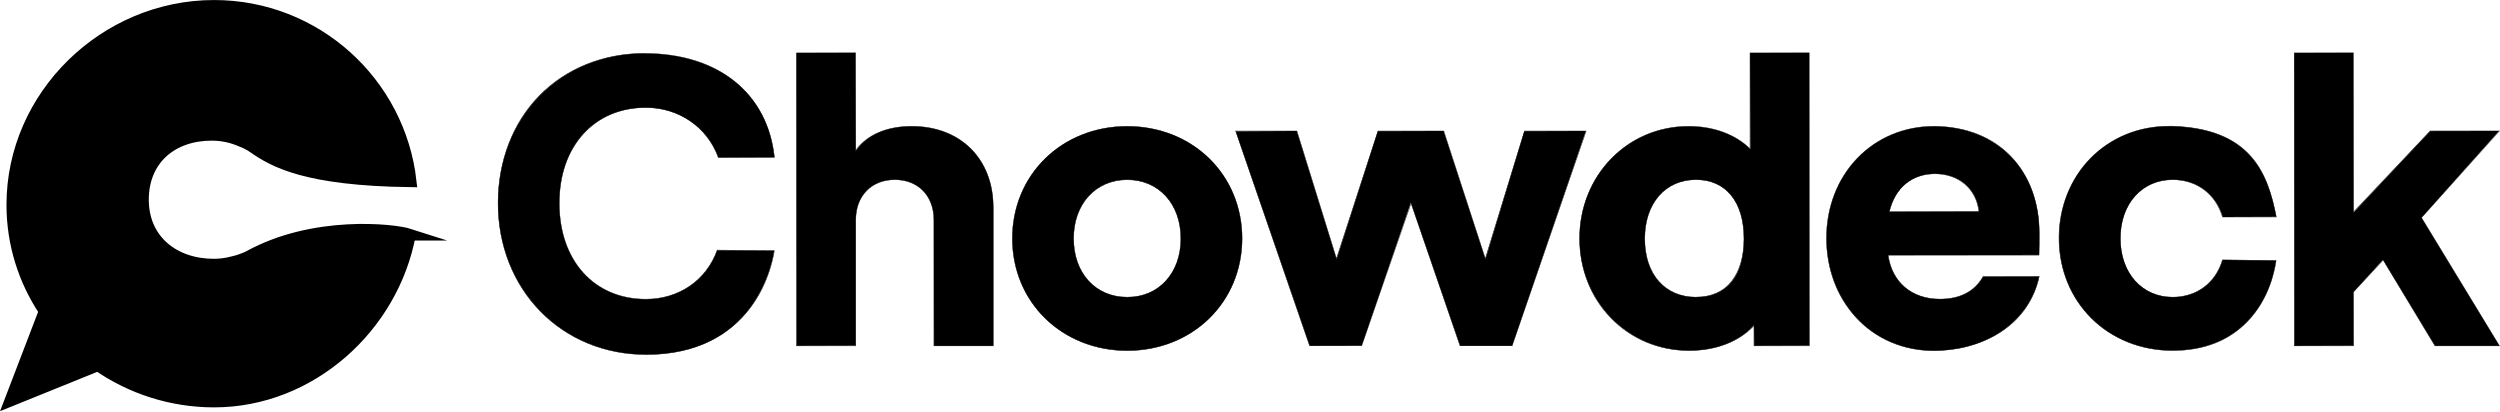
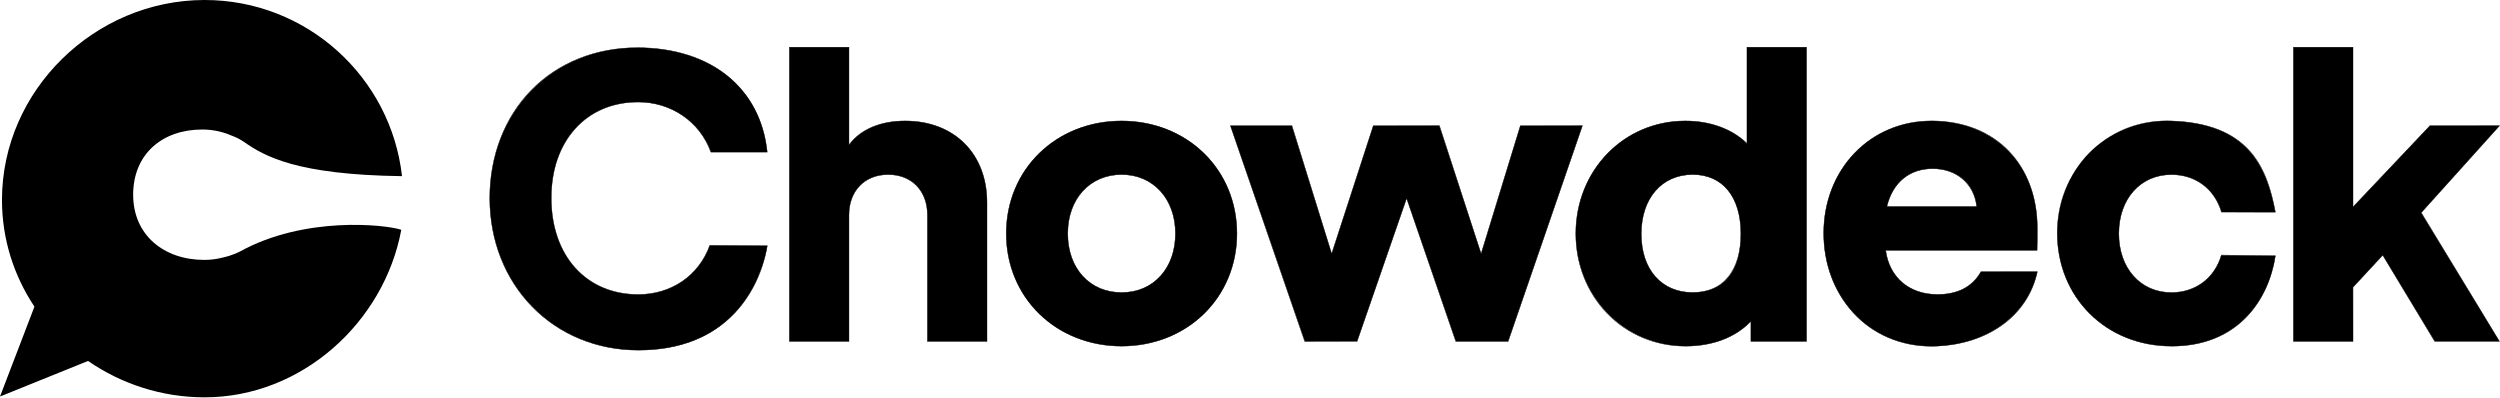
- <svg xmlns="http://www.w3.org/2000/svg" id="Layer_2" viewBox="0 0 399.3 65.68">
-   <defs>
-     <style>.cls-1{stroke:#000;stroke-miterlimit:10;stroke-width:1.87px;}</style>
-   </defs>
+ <svg xmlns="http://www.w3.org/2000/svg" id="Layer_2" viewBox="0 0 960.34 152.63">
  <g id="Layer_1-2">
-     <path class="cls-1" d="M65.47,37.48c-2.72,14.68-15.81,26.65-31.28,26.65-6.84,0-13.27-2.14-18.55-5.79h0s-13.99,5.66-13.99,5.66l5.48-14.3c-3.25-4.88-5.16-10.7-5.16-16.97C1.96,15.29,16.74.94,34.19.94c16.24,0,29.62,12.25,31.4,28.02-16.75-.22-21.84-3.15-25.12-5.44-.63-.44-1.29-.76-1.97-1.01-1.43-.63-3.01-.98-4.67-.98-6.42,0-11,3.95-11,10.37s4.89,10.37,11.32,10.37c1,0,1.97-.13,2.9-.37h0c1.68-.36,2.76-.96,2.76-.96,10.27-5.66,23.04-4.31,25.67-3.46Z" />
-     <path d="M103.16,56.63c-13.46,0-23.61-10.4-23.61-24.18s9.85-23.92,23.42-23.92c11.72,0,19.65,6.35,20.71,16.57l-8.94.04c-1.77-4.84-6.3-7.96-11.58-7.96-8.27,0-13.83,6.14-13.83,15.27s5.56,15.34,13.83,15.34c5.28,0,9.65-3,11.39-7.82l9.1.06c-.41,2.8-3.45,16.61-20.48,16.61h0Z" />
-     <path d="M102.97,8.55c12.73,0,19.72,7.32,20.68,16.54h-8.91c-1.63-4.52-5.93-7.96-11.58-7.96-8.28,0-13.86,6.21-13.86,15.31s5.58,15.37,13.86,15.37c5.65,0,9.79-3.32,11.42-7.84l9.07.08c-.95,6.04-5.73,16.54-20.48,16.55h0c-13.42,0-23.58-10.29-23.58-24.15s9.84-23.89,23.39-23.89M102.97,8.49c-6.58,0-12.55,2.39-16.82,6.74-4.28,4.36-6.63,10.47-6.63,17.21s2.41,12.86,6.77,17.32c4.36,4.45,10.35,6.9,16.87,6.9,6.53,0,11.74-2.03,15.47-6.03,3.71-3.97,4.79-8.72,5.08-10.57v-.07s-.06,0-.06,0l-9.07-.08h-.04s-.02.04-.02.04c-1.74,4.81-6.09,7.8-11.36,7.8-8.25,0-13.8-6.15-13.8-15.3,0-4.45,1.32-8.26,3.81-11.02,2.5-2.76,5.95-4.22,9.99-4.22,5.26,0,9.78,3.11,11.52,7.92l.02.04h9.02v-.07c-.5-4.77-2.56-8.85-5.95-11.77-3.66-3.16-8.78-4.83-14.8-4.83h0Z" />
-     <path d="M149.19,55.24l-.03-20.11c0-3.85-2.51-6.43-6.24-6.43s-6.24,2.58-6.24,6.43v20.07l-9.44.03-.03-46.76,9.44-.03.03,15.65c1.74-2.54,4.93-3.92,8.94-3.92,7.79,0,13.02,5.21,13.02,12.96v22.11h-9.44Z" />
-     <path d="M136.65,8.47v15.62c1.88-2.63,5.14-3.89,8.97-3.89,7.72,0,12.98,5.14,12.98,12.92v22.08h-9.41v-20.07c0-3.89-2.57-6.46-6.27-6.46s-6.27,2.57-6.27,6.46v20.07h-9.41V8.47h9.41M136.71,8.41h-9.54v46.86h9.54v-20.14c0-3.83,2.5-6.4,6.21-6.4s6.21,2.57,6.21,6.4v20.14h9.54v-22.14c0-7.77-5.24-12.99-13.05-12.99-3.93,0-7.08,1.33-8.91,3.76v-15.49h0Z" />
-     <path d="M180.04,55.99c-10.46,0-18.35-7.7-18.35-17.91s7.89-17.91,18.35-17.91,18.35,7.7,18.35,17.91-7.89,17.91-18.35,17.91ZM180.04,28.7c-5.04,0-8.56,3.86-8.56,9.38s3.52,9.38,8.56,9.38,8.56-3.86,8.56-9.38-3.52-9.38-8.56-9.38Z" />
-     <path d="M180.04,20.2c10.16,0,18.32,7.53,18.32,17.88s-8.15,17.88-18.32,17.88-18.32-7.53-18.32-17.88,8.15-17.88,18.32-17.88M180.04,47.49c5.14,0,8.59-3.89,8.59-9.41s-3.45-9.41-8.59-9.41-8.59,3.95-8.59,9.41,3.45,9.41,8.59,9.41M180.04,20.14c-4.98,0-9.6,1.8-13.01,5.08-3.46,3.32-5.37,7.89-5.37,12.87s1.91,9.54,5.37,12.87c3.41,3.27,8.03,5.08,13.01,5.08s9.6-1.8,13.01-5.08c3.46-3.32,5.37-7.89,5.37-12.87s-1.91-9.54-5.37-12.87c-3.41-3.27-8.03-5.08-13.01-5.08h0ZM180.04,47.43c-2.49,0-4.63-.9-6.18-2.61-1.54-1.7-2.35-4.03-2.35-6.73,0-5.5,3.51-9.35,8.53-9.35s8.53,3.84,8.53,9.35c0,2.71-.81,5.03-2.35,6.73-1.55,1.71-3.69,2.61-6.18,2.61h0Z" />
-     <polygon points="233.21 55.24 225.34 32.38 217.5 55.22 209.19 55.24 197.37 20.97 207.12 20.92 213.48 41.4 220.07 20.95 230.58 20.92 237.26 41.4 243.47 20.95 253.29 20.92 241.52 55.24 233.21 55.24" />
-     <path d="M253.29,20.96l-11.79,34.25h-8.28l-7.84-22.83-7.9,22.83h-8.28l-11.79-34.25h9.72l6.34,20.45,6.65-20.45h10.48l6.65,20.45,6.27-20.45h9.79M253.38,20.89h-9.92v.04s-6.23,20.26-6.23,20.26l-6.59-20.26v-.04h-10.58v.04s-6.6,20.26-6.6,20.26l-6.28-20.26v-.04h-9.87l.03.08,11.79,34.25v.04h8.39v-.04s7.86-22.66,7.86-22.66l7.78,22.66v.04h8.39v-.04s11.81-34.25,11.81-34.25l.03-.08h0Z" />
-     <path d="M269.76,55.99c-9.8,0-17.47-7.87-17.47-17.91s7.65-17.91,17.41-17.91c4.01,0,7.52,1.3,9.87,3.65l-.05-15.35,9.44-.03.03,46.76-8.81.03-.03-3.29c-2.36,2.62-6.06,4.05-10.38,4.05ZM270.89,28.7c-4.9,0-8.19,3.79-8.19,9.44s3.21,9.32,8.19,9.32,7.66-3.48,7.66-9.32-2.86-9.44-7.66-9.44Z" />
-     <path d="M288.96,8.47v46.73h-8.78v-3.26c-2.45,2.63-6.21,4.01-10.41,4.01-9.97,0-17.44-7.9-17.44-17.88s7.65-17.88,17.38-17.88c4.08,0,7.53,1.32,9.85,3.64v-15.37h9.41M270.89,47.49c5.08,0,7.69-3.77,7.69-9.35s-2.61-9.47-7.69-9.47-8.22,4.01-8.22,9.47,3.08,9.35,8.22,9.35M289.02,8.41h-9.54v15.28c-2.36-2.29-5.82-3.55-9.78-3.55-9.78,0-17.44,7.88-17.44,17.94,0,4.87,1.77,9.39,5,12.72,3.25,3.36,7.69,5.22,12.5,5.22,4.26,0,7.93-1.39,10.35-3.92v3.17h8.91V8.41h0ZM270.89,47.43c-4.95,0-8.16-3.65-8.16-9.29,0-2.72.75-5.05,2.17-6.74,1.46-1.74,3.53-2.67,5.99-2.67,4.77,0,7.62,3.52,7.62,9.4,0,2.8-.67,5.12-1.93,6.73-1.33,1.7-3.25,2.56-5.7,2.56h0Z" />
-     <path d="M308.87,56.01c-4.9,0-9.33-1.91-12.47-5.37-3.01-3.32-4.67-7.8-4.67-12.62,0-10.17,7.37-17.85,17.14-17.85h.21c9.94.12,16.63,6.95,16.63,17.02,0,1.38,0,2.55-.03,3.53l-24.12.03c.6,4.32,3.76,7.02,8.28,7.02,3.23,0,5.55-1.21,6.91-3.6l8.94-.02c-1.45,6.86-7.73,11.5-15.97,11.84-.28.01-.55.02-.83.02ZM309.07,27.76c-3.73,0-6.39,2.21-7.31,6.06l14.33-.04c-.41-3.64-3.16-6.02-7.03-6.02Z" />
-     <path d="M308.86,20.2c.07,0,.14,0,.21,0,10.55.12,16.59,7.51,16.59,16.98,0,1.38,0,2.54-.03,3.53h-24.09c.56,4.33,3.64,7.09,8.28,7.09,3.32,0,5.62-1.3,6.93-3.62h8.91c-1.59,7.32-8.27,11.45-15.97,11.77-.28.01-.55.02-.83.02-10.38,0-17.11-8.3-17.11-17.96,0-10.15,7.42-17.82,17.1-17.82M301.73,33.82h14.36c-.38-3.64-3.14-6.08-7.02-6.08s-6.4,2.13-7.34,6.08M308.86,20.14h0c-4.71,0-9.05,1.82-12.23,5.12-3.18,3.31-4.94,7.84-4.94,12.76s1.66,9.32,4.68,12.64c3.15,3.47,7.59,5.38,12.5,5.38.27,0,.55,0,.83-.02,3.93-.16,7.49-1.3,10.31-3.27,2.98-2.09,4.96-5.05,5.72-8.55l.02-.08h-9.02l-.02.03c-1.35,2.38-3.67,3.59-6.88,3.59-4.48,0-7.62-2.67-8.21-6.96h24.08v-.06c.04-.99.04-2.17.04-3.53,0-4.74-1.55-9.02-4.36-12.04-2.99-3.22-7.24-4.95-12.3-5-.07,0-.14,0-.21,0h0ZM301.81,33.75c.93-3.79,3.57-5.96,7.26-5.96s6.55,2.34,6.95,5.96h-14.21Z" />
-     <path d="M347.03,55.99c-10.35,0-18.15-7.73-18.15-17.97s7.52-17.86,17.5-17.86c.22,0,.44,0,.67.01,12.18.42,15.14,7.2,16.52,14.46l-8.55.03c-1.1-3.68-4.15-5.96-7.97-5.96-4.93,0-8.37,3.86-8.37,9.38s3.44,9.38,8.37,9.38c3.82,0,6.86-2.27,7.94-5.94l8.55.08c-1.01,6.97-5.9,14.38-16.49,14.38h0Z" />
-     <path d="M346.36,20.19c.22,0,.44,0,.67.01,12.67.44,15.22,7.76,16.49,14.44h-8.52c-1.07-3.65-4.14-5.97-7.97-5.97-4.96,0-8.41,3.89-8.41,9.41s3.45,9.41,8.41,9.41c3.89,0,6.9-2.32,7.97-5.96l8.52.11c-.95,6.36-5.41,14.32-16.49,14.32h0c-10.28,0-18.12-7.72-18.12-17.94s7.45-17.83,17.46-17.83M346.36,20.13c-4.83,0-9.28,1.85-12.53,5.2-3.22,3.32-5,7.83-5,12.69,0,10.26,7.82,18,18.19,18,5.04,0,9.1-1.61,12.09-4.79,3.13-3.33,4.14-7.43,4.46-9.58v-.07s-.06,0-.06,0l-8.52-.11h-.05s-.01.05-.01.05c-1.07,3.65-4.1,5.91-7.91,5.91-4.91,0-8.34-3.84-8.34-9.35s3.43-9.35,8.34-9.35c3.81,0,6.84,2.27,7.91,5.91v.05h8.58s.08,0,.08,0v-.08c-.62-3.18-1.57-6.81-4-9.59-2.71-3.1-6.82-4.7-12.56-4.9-.22,0-.45-.01-.67-.01h0Z" />
-     <polygon points="388.93 55.24 380.62 41.49 375.9 46.63 375.91 55.21 366.47 55.24 366.44 8.47 375.88 8.44 375.91 33.94 388.15 20.94 399.15 20.92 386.76 34.78 399.21 55.24 388.93 55.24" />
-     <path d="M375.88,8.47v25.47l12.29-12.98h10.98l-12.42,13.8,12.42,20.45h-10.22l-8.28-13.74-4.77,5.14v8.59h-9.41V8.47h9.41M375.94,8.41h-9.54v46.86h9.54v-8.63l4.69-5.06,8.24,13.66.02.03h10.37l-.06-.1-12.4-20.41,12.39-13.77.1-.11h-11.15l-.02.02-12.18,12.87V8.41h0Z" />
+     <path d="M154.15,88.26c-6.57,35.46-38.19,64.37-75.55,64.37-16.51,0-32.04-5.17-44.8-13.99v.02S0,152.32,0,152.32l13.23-34.53C5.37,106,.76,91.95.76,76.81.76,34.66,36.46,0,78.6,0c39.23,0,71.54,29.59,75.83,67.67-40.45-.54-52.75-7.61-60.67-13.13-1.51-1.05-3.12-1.85-4.75-2.43-3.46-1.52-7.27-2.36-11.29-2.36-15.51,0-26.57,9.53-26.57,25.05s11.81,25.04,27.33,25.04c2.42,0,4.77-.31,7.01-.89h0c4.05-.87,6.67-2.33,6.67-2.33,24.79-13.67,55.63-10.41,61.98-8.36Z" />
+     <path d="M245.16,134.5c-32.51,0-57.02-25.11-57.02-58.4s23.79-57.77,56.56-57.77c28.3,0,47.46,15.34,50.02,40.02v.08s-21.59,0-21.59,0c-4.28-11.69-15.22-19.22-27.96-19.22-19.98,0-33.4,14.82-33.4,36.89s13.42,37.04,33.4,37.04c12.76,0,23.29-7.24,27.5-18.88l22.06.14v.09c-1.07,6.68-8.42,40.01-49.56,40.02h-.01Z" />
+     <path d="M244.7,18.4c30.73,0,47.64,17.67,49.94,39.95h-21.51c-3.94-10.91-14.32-19.22-27.96-19.22-20,0-33.48,15-33.48,36.96s13.48,37.11,33.48,37.11c13.63,0,23.63-8.03,27.57-18.94l21.9.19c-2.3,14.6-13.83,39.95-49.47,39.96h-.01c-32.41,0-56.95-24.85-56.95-58.32s23.77-57.7,56.49-57.7M244.7,18.25c-15.89,0-30.32,5.78-40.62,16.28-10.33,10.52-16.02,25.29-16.02,41.57s5.81,31.05,16.36,41.82c10.52,10.74,24.99,16.65,40.74,16.65,15.78,0,28.34-4.9,37.36-14.56,8.95-9.59,11.57-21.05,12.27-25.53l.03-.18h-.18s-21.9-.19-21.9-.19h-.11s-.04.1-.04.1c-4.19,11.62-14.7,18.83-27.43,18.83-19.93,0-33.33-14.85-33.33-36.96,0-10.75,3.18-19.96,9.2-26.62,6.03-6.67,14.37-10.19,24.12-10.19,12.7,0,23.62,7.5,27.81,19.12l.04.1h21.79l-.02-.17c-1.19-11.53-6.16-21.36-14.36-28.43-8.85-7.63-21.2-11.66-35.73-11.66h0Z" />
+     <path d="M356.26,131.14v-48.55c0-9.29-6.06-15.53-15.07-15.53s-15.07,6.24-15.07,15.53v48.55h-22.88V18.13h22.88v37.56c4.37-5.96,12.02-9.23,21.59-9.23,18.8,0,31.43,12.57,31.43,31.29v53.4h-22.88Z" />
+     <path d="M326.04,18.21v37.72c4.54-6.36,12.42-9.39,21.66-9.39,18.63,0,31.36,12.42,31.36,31.21v53.32h-22.72v-48.48c0-9.39-6.21-15.6-15.15-15.6s-15.15,6.21-15.15,15.6v48.48h-22.72V18.21h22.72M326.19,18.05h-23.03v113.17h23.03v-48.63c0-9.24,6.03-15.45,15-15.45s14.99,6.21,14.99,15.45v48.63h23.03v-53.48c0-18.76-12.66-31.36-31.51-31.36-9.49,0-17.11,3.22-21.51,9.08V18.05h0Z" />
+     <path d="M430.84,132.96c-25.26,0-44.31-18.59-44.31-43.25s19.05-43.25,44.31-43.25,44.31,18.59,44.31,43.25-19.05,43.25-44.31,43.25ZM430.84,67.06c-12.17,0-20.68,9.31-20.68,22.65s8.5,22.65,20.68,22.65,20.68-9.31,20.68-22.65-8.5-22.65-20.68-22.65Z" />
+     <path d="M430.84,46.54c24.54,0,44.23,18.18,44.23,43.18s-19.69,43.17-44.23,43.17-44.24-18.18-44.24-43.17,19.69-43.18,44.24-43.18M430.84,112.43c12.42,0,20.75-9.39,20.75-22.72s-8.33-22.72-20.75-22.72-20.75,9.54-20.75,22.72,8.33,22.72,20.75,22.72M430.84,46.38c-12.03,0-23.19,4.35-31.43,12.26-8.36,8.02-12.96,19.06-12.96,31.07s4.6,23.05,12.96,31.07c8.24,7.9,19.4,12.26,31.43,12.26s23.19-4.35,31.43-12.26c8.36-8.02,12.96-19.06,12.96-31.07s-4.6-23.05-12.96-31.07c-8.24-7.9-19.4-12.26-31.43-12.26h0ZM430.84,112.28c-6.02,0-11.18-2.18-14.92-6.31-3.72-4.1-5.68-9.72-5.68-16.26,0-13.29,8.47-22.57,20.6-22.57s20.6,9.28,20.6,22.57c0,6.53-1.96,12.16-5.68,16.26-3.74,4.13-8.9,6.31-14.92,6.31h0Z" />
+     <polygon points="559.25 131.14 540.32 76.16 521.3 131.09 501.23 131.14 472.64 48.28 496.23 48.28 511.54 97.49 527.52 48.33 552.89 48.28 568.95 97.49 584.02 48.33 607.84 48.28 579.3 131.14 559.25 131.14" />
+     <path d="M607.73,48.35l-28.48,82.71h-20l-18.94-55.14-19.09,55.14h-20l-28.48-82.71h23.48l15.3,49.39,16.06-49.39h25.3l16.06,49.39,15.15-49.39h23.63M607.94,48.2h-23.96l-.03.11-15.01,48.92-15.91-48.92-.03-.11h-25.52l-.03.11-15.91,48.93-15.16-48.92-.03-.11h-23.81l.07.2,28.48,82.71.04.1h20.22l.04-.1,18.94-54.72,18.79,54.72.04.1h20.22l.04-.1,28.48-82.71.07-.2h0Z" />
+     <path d="M647.52,132.96c-23.66,0-42.19-19-42.19-43.25s18.47-43.25,42.04-43.25c9.62,0,18.03,3.08,23.71,8.68V18.13h22.88v113.01h-21.36v-7.76c-5.82,6.18-14.72,9.58-25.07,9.58ZM650.24,67.06c-11.83,0-19.77,9.16-19.77,22.79s7.76,22.5,19.77,22.5,18.49-8.41,18.49-22.5-6.91-22.79-18.49-22.79Z" />
+     <path d="M693.87,18.21v112.86h-21.21v-7.88c-5.91,6.36-15,9.7-25.15,9.7-24.09,0-42.11-19.09-42.11-43.17s18.48-43.18,41.96-43.18c9.85,0,18.18,3.18,23.78,8.79V18.21h22.72M650.24,112.43c12.27,0,18.57-9.1,18.57-22.58s-6.3-22.87-18.57-22.87-19.85,9.69-19.85,22.87,7.43,22.58,19.85,22.58M694.02,18.05h-23.03v36.9c-5.69-5.53-14.07-8.57-23.63-8.57-23.62,0-42.12,19.03-42.12,43.33,0,11.76,4.29,22.67,12.07,30.73,7.85,8.13,18.57,12.6,30.2,12.6,10.3,0,19.15-3.36,24.99-9.46v7.64h21.52V18.05h0ZM650.24,112.28c-11.96,0-19.69-8.8-19.69-22.43,0-6.56,1.81-12.19,5.23-16.28,3.53-4.21,8.53-6.44,14.46-6.44,11.53,0,18.41,8.49,18.41,22.71,0,6.76-1.61,12.38-4.65,16.25-3.22,4.1-7.85,6.18-13.76,6.18h0Z" />
+     <path d="M741.96,133c-11.83,0-22.52-4.6-30.12-12.96-7.28-8.01-11.29-18.84-11.29-30.48,0-24.57,17.79-43.1,41.38-43.1h.51c24.02.28,40.15,16.79,40.15,41.09,0,3.3,0,6.15-.08,8.53v.07h-58.16c1.4,10.47,9.02,16.96,19.91,16.96,7.79,0,13.4-2.93,16.68-8.7l21.67-.04-.02.09c-3.58,16.48-18.75,27.67-38.63,28.5-.67.03-1.34.04-2,.04h0ZM759.32,79.33c-.95-8.84-7.57-14.54-16.88-14.54s-15.39,5.3-17.63,14.54h34.51Z" />
+     <path d="M741.93,46.53c.17,0,.34,0,.51,0,25.48.29,40.07,18.14,40.07,41.01,0,3.33,0,6.15-.08,8.53h-58.17c1.36,10.45,8.79,17.12,20,17.12,8.03,0,13.56-3.14,16.75-8.74h21.51c-3.84,17.67-19.98,27.66-38.56,28.43-.67.03-1.34.04-1.99.04-25.06,0-41.33-20.04-41.33-43.37,0-24.52,17.92-43.03,41.3-43.03M724.72,79.41h34.69c-.91-8.79-7.57-14.69-16.97-14.69s-15.45,5.15-17.73,14.69M741.93,46.38c-11.37,0-21.86,4.39-29.53,12.37-7.69,7.99-11.93,18.93-11.93,30.81s4.02,22.51,11.31,30.53c7.61,8.38,18.33,12.99,30.18,12.99.66,0,1.33-.01,2-.04,9.48-.4,18.09-3.13,24.89-7.91,7.2-5.06,11.98-12.2,13.81-20.65l.04-.19h-21.79l-.04.08c-3.26,5.75-8.85,8.66-16.61,8.66-10.81,0-18.39-6.44-19.82-16.81h58.15v-.15c.09-2.38.09-5.23.09-8.53,0-11.45-3.74-21.77-10.52-29.08-7.21-7.77-17.49-11.95-29.7-12.09-.17,0-.34,0-.51,0h0ZM724.91,79.26c2.25-9.15,8.63-14.39,17.53-14.39s15.81,5.64,16.79,14.39h-34.32Z" />
+     <path d="M834.11,132.96c-24.99,0-43.84-18.66-43.84-43.4,0-11.71,4.28-22.57,12.04-30.58,7.84-8.09,18.57-12.54,30.21-12.54.53,0,1.07,0,1.61.03,29.41,1.02,36.55,17.39,39.89,34.93l.02.09-20.67-.02c-2.67-8.9-10.01-14.39-19.24-14.39-11.91,0-20.22,9.31-20.22,22.65s8.32,22.65,20.22,22.65c9.23,0,16.57-5.49,19.17-14.34l20.74.21v.09c-2.52,16.74-14.33,34.64-39.91,34.65h-.02Z" />
+     <path d="M832.52,46.51c.53,0,1.07,0,1.61.03,30.6,1.06,36.75,18.73,39.82,34.87l-20.58-.02c-2.58-8.79-10-14.39-19.24-14.39-11.97,0-20.3,9.39-20.3,22.72s8.33,22.72,20.3,22.72c9.39,0,16.66-5.61,19.24-14.39l20.58.26c-2.3,15.37-13.06,34.57-39.82,34.58h-.01c-24.84,0-43.77-18.64-43.77-43.33s18-43.05,42.17-43.05M832.52,46.35c-11.66,0-22.41,4.46-30.26,12.57-7.78,8.03-12.06,18.91-12.06,30.64,0,24.79,18.88,43.48,43.92,43.48,12.16,0,21.99-3.9,29.21-11.58,7.57-8.05,10-17.95,10.78-23.13l.03-.17h-.18s-20.58-.26-20.58-.26h-.12s-.03.11-.03.11c-2.58,8.81-9.9,14.28-19.09,14.28-11.86,0-20.15-9.28-20.15-22.57s8.28-22.57,20.15-22.57c9.19,0,16.51,5.47,19.09,14.28l.03.11h.11l20.58.02h.19s-.03-.18-.03-.18c-1.46-7.69-3.75-16.45-9.62-23.16-6.55-7.48-16.47-11.35-30.34-11.83-.54-.02-1.08-.03-1.61-.03h0Z" />
+     <polygon points="935.31 131.14 915.3 98.02 903.85 110.36 903.88 131.14 881 131.14 881 18.13 903.88 18.13 903.88 79.52 933.43 48.3 960.17 48.28 930.06 81.73 960.14 131.14 935.31 131.14" />
+     <path d="M903.8,18.21v61.51l29.69-31.36h26.51l-29.99,33.33,29.99,49.39h-24.69l-20-33.18-11.51,12.42v20.75h-22.72V18.21h22.72M903.95,18.05h-23.03v113.17h23.03v-20.85l11.33-12.23,19.89,33,.04.07h25.05l-.14-.23-29.93-49.29,29.92-33.24.23-.26h-26.92l-.05.05-29.43,31.08V18.05h0Z" />
  </g>
</svg>
